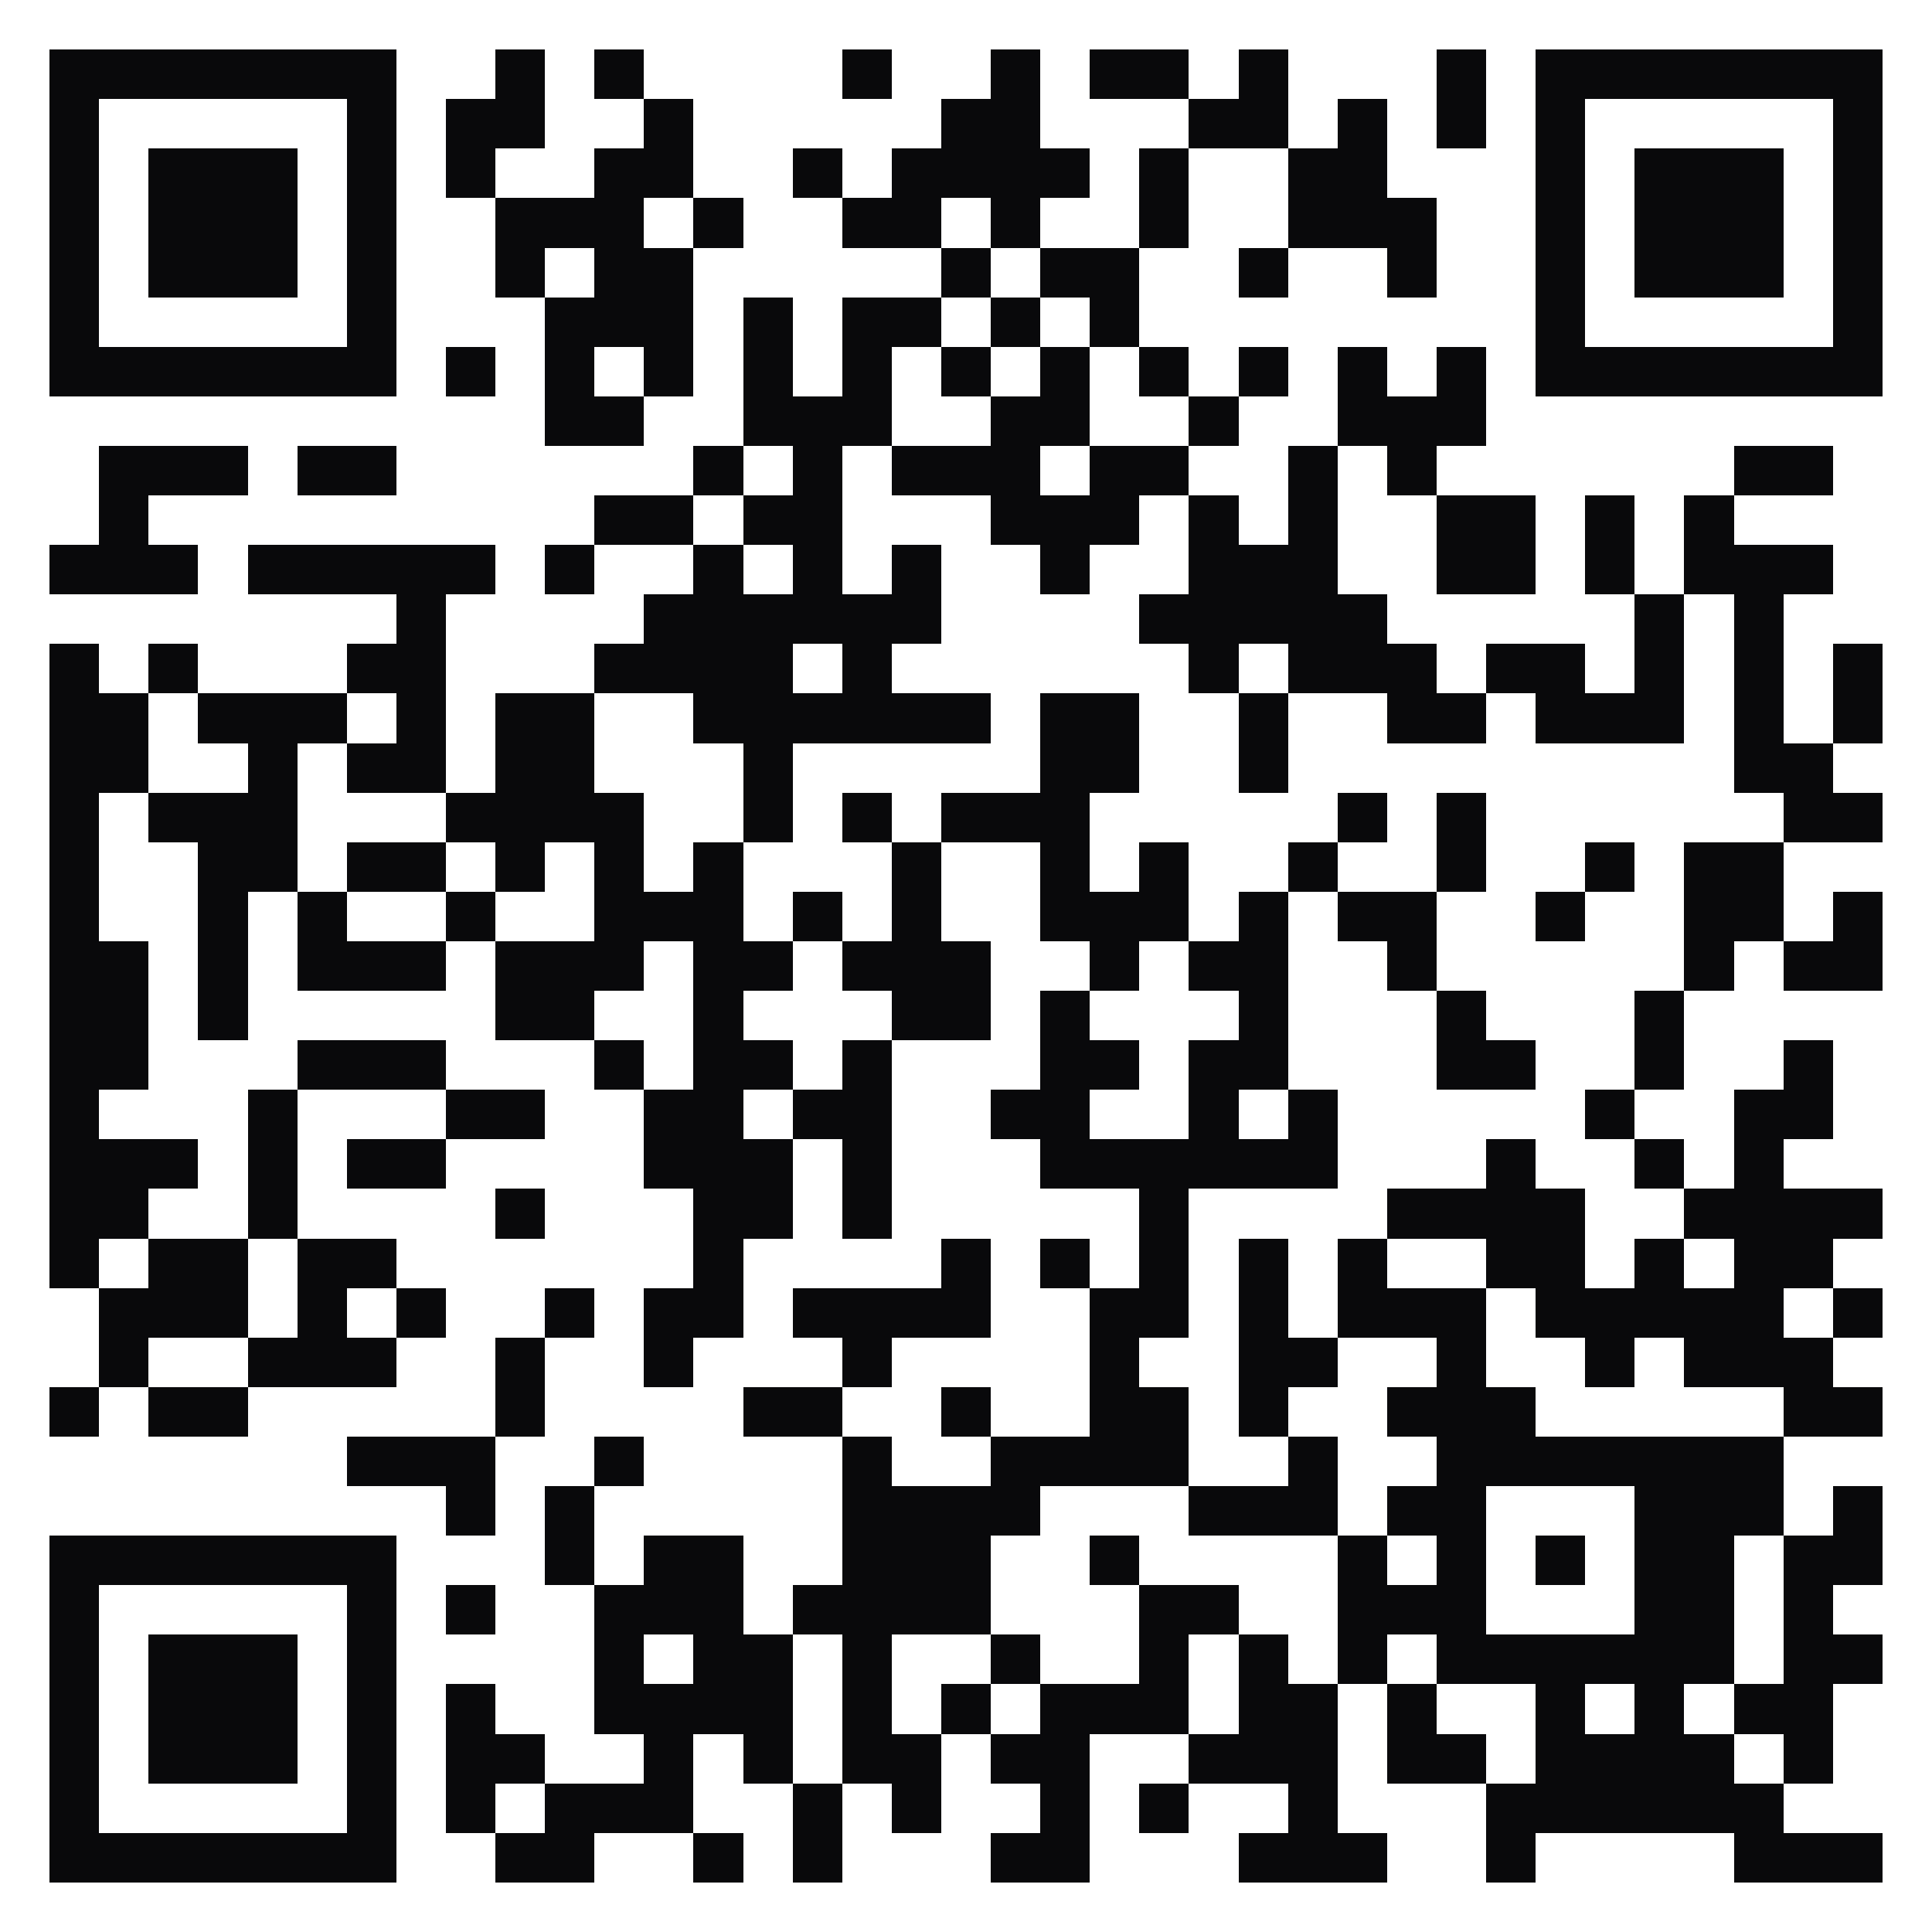
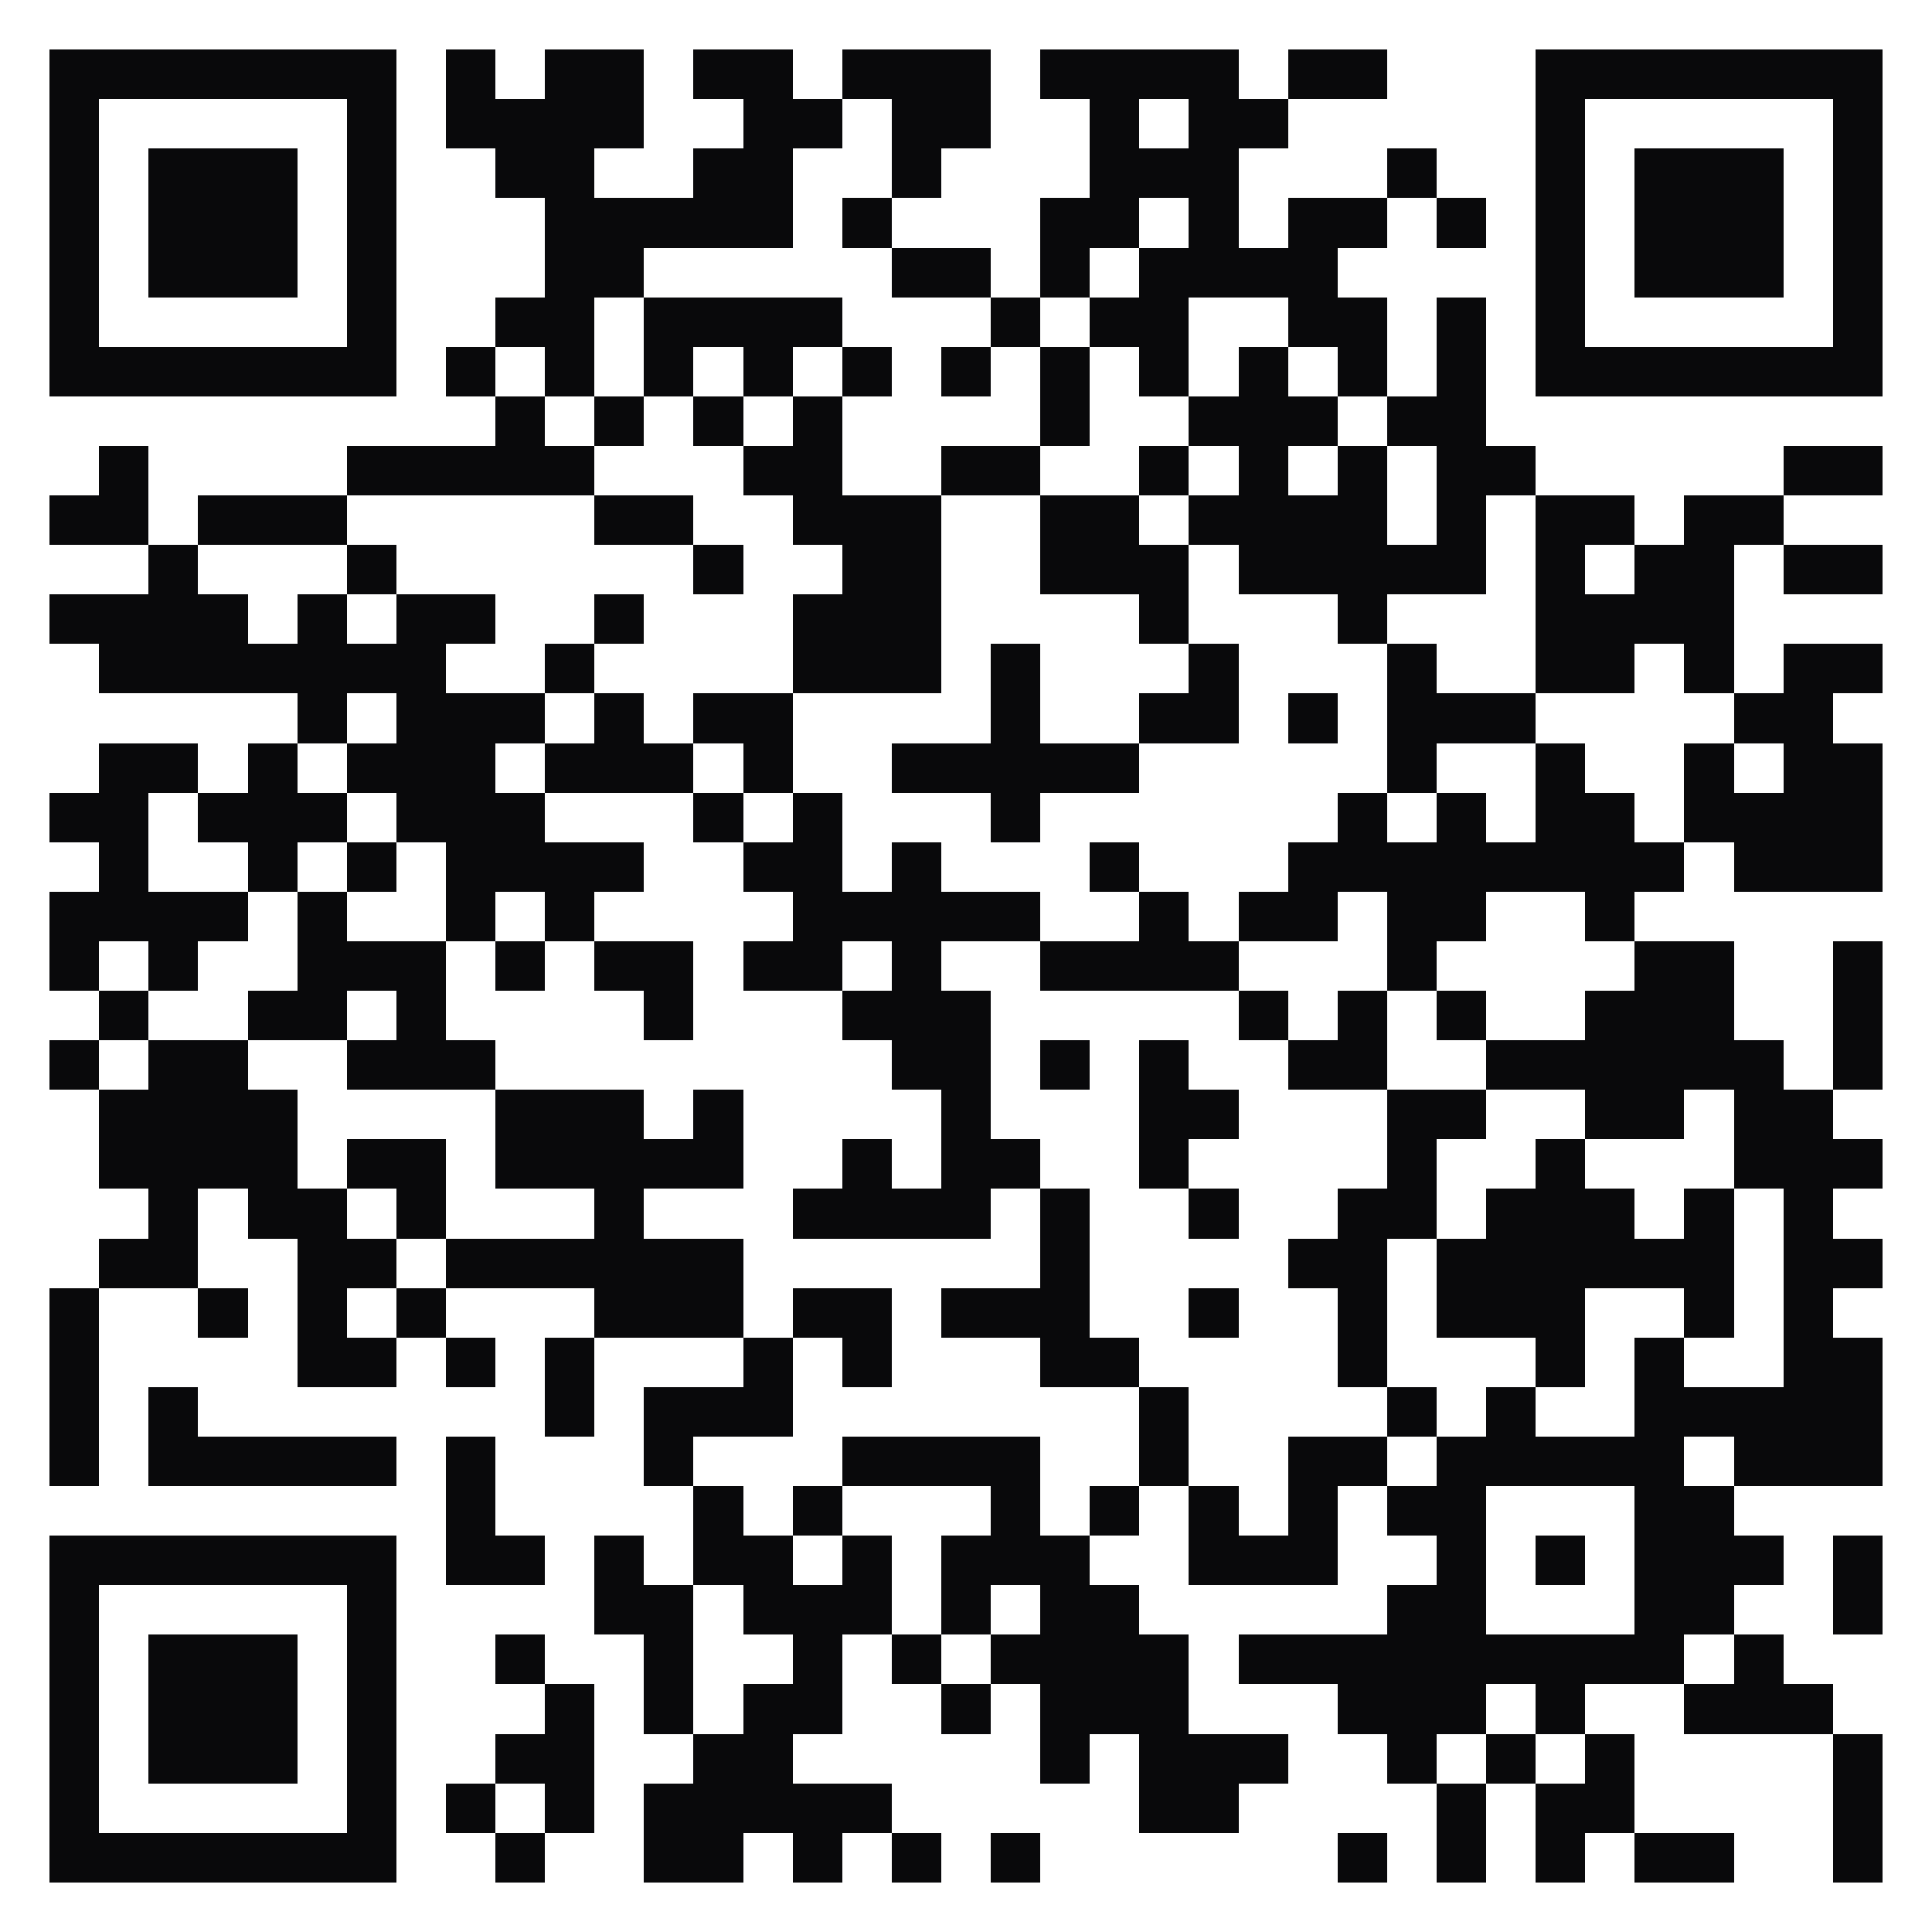
<svg xmlns="http://www.w3.org/2000/svg" viewBox="0 0 39 39" shape-rendering="crispEdges">
  <path fill="#ffffff" d="M0 0h39v39H0z" />
-   <path stroke="#09090b" d="M1 1.5h7m2 0h1m1 0h1m4 0h1m2 0h1m1 0h2m1 0h1m3 0h1m1 0h7M1 2.5h1m5 0h1m1 0h2m2 0h1m5 0h2m3 0h2m1 0h1m1 0h1m1 0h1m5 0h1M1 3.5h1m1 0h3m1 0h1m1 0h1m2 0h2m2 0h1m1 0h4m1 0h1m2 0h2m3 0h1m1 0h3m1 0h1M1 4.5h1m1 0h3m1 0h1m2 0h3m1 0h1m2 0h2m1 0h1m2 0h1m2 0h3m2 0h1m1 0h3m1 0h1M1 5.5h1m1 0h3m1 0h1m2 0h1m1 0h2m5 0h1m1 0h2m2 0h1m2 0h1m2 0h1m1 0h3m1 0h1M1 6.5h1m5 0h1m3 0h3m1 0h1m1 0h2m1 0h1m1 0h1m8 0h1m5 0h1M1 7.5h7m1 0h1m1 0h1m1 0h1m1 0h1m1 0h1m1 0h1m1 0h1m1 0h1m1 0h1m1 0h1m1 0h1m1 0h7M11 8.5h2m2 0h3m2 0h2m2 0h1m2 0h3M2 9.5h3m1 0h2m6 0h1m1 0h1m1 0h3m1 0h2m2 0h1m1 0h1m6 0h2M2 10.5h1m9 0h2m1 0h2m3 0h3m1 0h1m1 0h1m2 0h2m1 0h1m1 0h1M1 11.5h3m1 0h5m1 0h1m2 0h1m1 0h1m1 0h1m2 0h1m2 0h3m2 0h2m1 0h1m1 0h3M8 12.5h1m4 0h6m4 0h5m5 0h1m1 0h1M1 13.5h1m1 0h1m3 0h2m3 0h4m1 0h1m6 0h1m1 0h3m1 0h2m1 0h1m1 0h1m1 0h1M1 14.5h2m1 0h3m1 0h1m1 0h2m2 0h6m1 0h2m2 0h1m2 0h2m1 0h3m1 0h1m1 0h1M1 15.5h2m2 0h1m1 0h2m1 0h2m3 0h1m5 0h2m2 0h1m9 0h2M1 16.5h1m1 0h3m3 0h4m2 0h1m1 0h1m1 0h3m5 0h1m1 0h1m6 0h2M1 17.5h1m2 0h2m1 0h2m1 0h1m1 0h1m1 0h1m3 0h1m2 0h1m1 0h1m2 0h1m2 0h1m2 0h1m1 0h2M1 18.5h1m2 0h1m1 0h1m2 0h1m2 0h3m1 0h1m1 0h1m2 0h3m1 0h1m1 0h2m2 0h1m2 0h2m1 0h1M1 19.5h2m1 0h1m1 0h3m1 0h3m1 0h2m1 0h3m2 0h1m1 0h2m2 0h1m5 0h1m1 0h2M1 20.5h2m1 0h1m5 0h2m2 0h1m3 0h2m1 0h1m3 0h1m3 0h1m3 0h1M1 21.5h2m3 0h3m3 0h1m1 0h2m1 0h1m3 0h2m1 0h2m3 0h2m2 0h1m2 0h1M1 22.5h1m3 0h1m3 0h2m2 0h2m1 0h2m2 0h2m2 0h1m1 0h1m5 0h1m2 0h2M1 23.5h3m1 0h1m1 0h2m4 0h3m1 0h1m3 0h6m3 0h1m2 0h1m1 0h1M1 24.5h2m2 0h1m4 0h1m3 0h2m1 0h1m5 0h1m4 0h4m2 0h4M1 25.5h1m1 0h2m1 0h2m6 0h1m4 0h1m1 0h1m1 0h1m1 0h1m1 0h1m2 0h2m1 0h1m1 0h2M2 26.5h3m1 0h1m1 0h1m2 0h1m1 0h2m1 0h4m2 0h2m1 0h1m1 0h3m1 0h5m1 0h1M2 27.5h1m2 0h3m2 0h1m2 0h1m3 0h1m4 0h1m2 0h2m2 0h1m2 0h1m1 0h3M1 28.5h1m1 0h2m5 0h1m4 0h2m2 0h1m2 0h2m1 0h1m2 0h3m5 0h2M7 29.5h3m2 0h1m4 0h1m2 0h4m2 0h1m2 0h7M9 30.5h1m1 0h1m5 0h4m3 0h3m1 0h2m3 0h3m1 0h1M1 31.5h7m3 0h1m1 0h2m2 0h3m2 0h1m4 0h1m1 0h1m1 0h1m1 0h2m1 0h2M1 32.5h1m5 0h1m1 0h1m2 0h3m1 0h4m3 0h2m2 0h3m3 0h2m1 0h1M1 33.5h1m1 0h3m1 0h1m4 0h1m1 0h2m1 0h1m2 0h1m2 0h1m1 0h1m1 0h1m1 0h6m1 0h2M1 34.5h1m1 0h3m1 0h1m1 0h1m2 0h4m1 0h1m1 0h1m1 0h3m1 0h2m1 0h1m2 0h1m1 0h1m1 0h2M1 35.5h1m1 0h3m1 0h1m1 0h2m2 0h1m1 0h1m1 0h2m1 0h2m2 0h3m1 0h2m1 0h4m1 0h1M1 36.5h1m5 0h1m1 0h1m1 0h3m2 0h1m1 0h1m2 0h1m1 0h1m2 0h1m3 0h6M1 37.5h7m2 0h2m2 0h1m1 0h1m3 0h2m3 0h3m2 0h1m4 0h3" />
+   <path stroke="#09090b" d="M1 1.5h7m1 0h1m1 0h2m1 0h2m1 0h3m1 0h4m1 0h2m3 0h7M1 2.5h1m5 0h1m1 0h4m2 0h2m1 0h2m2 0h1m1 0h2m5 0h1m5 0h1M1 3.5h1m1 0h3m1 0h1m2 0h2m2 0h2m2 0h1m3 0h3m3 0h1m2 0h1m1 0h3m1 0h1M1 4.5h1m1 0h3m1 0h1m3 0h5m1 0h1m3 0h2m1 0h1m1 0h2m1 0h1m1 0h1m1 0h3m1 0h1M1 5.5h1m1 0h3m1 0h1m3 0h2m5 0h2m1 0h1m1 0h4m4 0h1m1 0h3m1 0h1M1 6.5h1m5 0h1m2 0h2m1 0h4m3 0h1m1 0h2m2 0h2m1 0h1m1 0h1m5 0h1M1 7.5h7m1 0h1m1 0h1m1 0h1m1 0h1m1 0h1m1 0h1m1 0h1m1 0h1m1 0h1m1 0h1m1 0h1m1 0h7M10 8.5h1m1 0h1m1 0h1m1 0h1m4 0h1m2 0h3m1 0h2M2 9.5h1m4 0h5m3 0h2m2 0h2m2 0h1m1 0h1m1 0h1m1 0h2m5 0h2M1 10.5h2m1 0h3m5 0h2m2 0h3m2 0h2m1 0h4m1 0h1m1 0h2m1 0h2M3 11.5h1m3 0h1m6 0h1m2 0h2m2 0h3m1 0h5m1 0h1m1 0h2m1 0h2M1 12.5h4m1 0h1m1 0h2m2 0h1m3 0h3m4 0h1m3 0h1m3 0h4M2 13.5h7m2 0h1m4 0h3m1 0h1m3 0h1m3 0h1m2 0h2m1 0h1m1 0h2M6 14.5h1m1 0h3m1 0h1m1 0h2m4 0h1m2 0h2m1 0h1m1 0h3m4 0h2M2 15.5h2m1 0h1m1 0h3m1 0h3m1 0h1m2 0h5m5 0h1m2 0h1m2 0h1m1 0h2M1 16.5h2m1 0h3m1 0h3m3 0h1m1 0h1m3 0h1m6 0h1m1 0h1m1 0h2m1 0h4M2 17.5h1m2 0h1m1 0h1m1 0h4m2 0h2m1 0h1m3 0h1m3 0h8m1 0h3M1 18.5h4m1 0h1m2 0h1m1 0h1m4 0h5m2 0h1m1 0h2m1 0h2m2 0h1M1 19.5h1m1 0h1m2 0h3m1 0h1m1 0h2m1 0h2m1 0h1m2 0h4m3 0h1m4 0h2m2 0h1M2 20.5h1m2 0h2m1 0h1m4 0h1m3 0h3m5 0h1m1 0h1m1 0h1m2 0h3m2 0h1M1 21.5h1m1 0h2m2 0h3m8 0h2m1 0h1m1 0h1m2 0h2m2 0h6m1 0h1M2 22.5h4m4 0h3m1 0h1m4 0h1m3 0h2m3 0h2m2 0h2m1 0h2M2 23.5h4m1 0h2m1 0h5m2 0h1m1 0h2m2 0h1m4 0h1m2 0h1m3 0h3M3 24.5h1m1 0h2m1 0h1m3 0h1m3 0h4m1 0h1m2 0h1m2 0h2m1 0h3m1 0h1m1 0h1M2 25.5h2m2 0h2m1 0h6m6 0h1m4 0h2m1 0h6m1 0h2M1 26.5h1m2 0h1m1 0h1m1 0h1m3 0h3m1 0h2m1 0h3m2 0h1m2 0h1m1 0h3m2 0h1m1 0h1M1 27.5h1m4 0h2m1 0h1m1 0h1m3 0h1m1 0h1m3 0h2m4 0h1m3 0h1m1 0h1m2 0h2M1 28.5h1m1 0h1m7 0h1m1 0h3m7 0h1m4 0h1m1 0h1m2 0h5M1 29.5h1m1 0h5m1 0h1m3 0h1m3 0h4m2 0h1m2 0h2m1 0h5m1 0h3M9 30.5h1m4 0h1m1 0h1m3 0h1m1 0h1m1 0h1m1 0h1m1 0h2m3 0h2M1 31.5h7m1 0h2m1 0h1m1 0h2m1 0h1m1 0h3m2 0h3m2 0h1m1 0h1m1 0h3m1 0h1M1 32.5h1m5 0h1m4 0h2m1 0h3m1 0h1m1 0h2m5 0h2m3 0h2m2 0h1M1 33.5h1m1 0h3m1 0h1m2 0h1m2 0h1m2 0h1m1 0h1m1 0h4m1 0h9m1 0h1M1 34.5h1m1 0h3m1 0h1m3 0h1m1 0h1m1 0h2m2 0h1m1 0h3m3 0h3m1 0h1m2 0h3M1 35.5h1m1 0h3m1 0h1m2 0h2m2 0h2m5 0h1m1 0h3m2 0h1m1 0h1m1 0h1m4 0h1M1 36.5h1m5 0h1m1 0h1m1 0h1m1 0h5m5 0h2m4 0h1m1 0h2m4 0h1M1 37.5h7m2 0h1m2 0h2m1 0h1m1 0h1m1 0h1m6 0h1m1 0h1m1 0h1m1 0h2m2 0h1" />
</svg>
